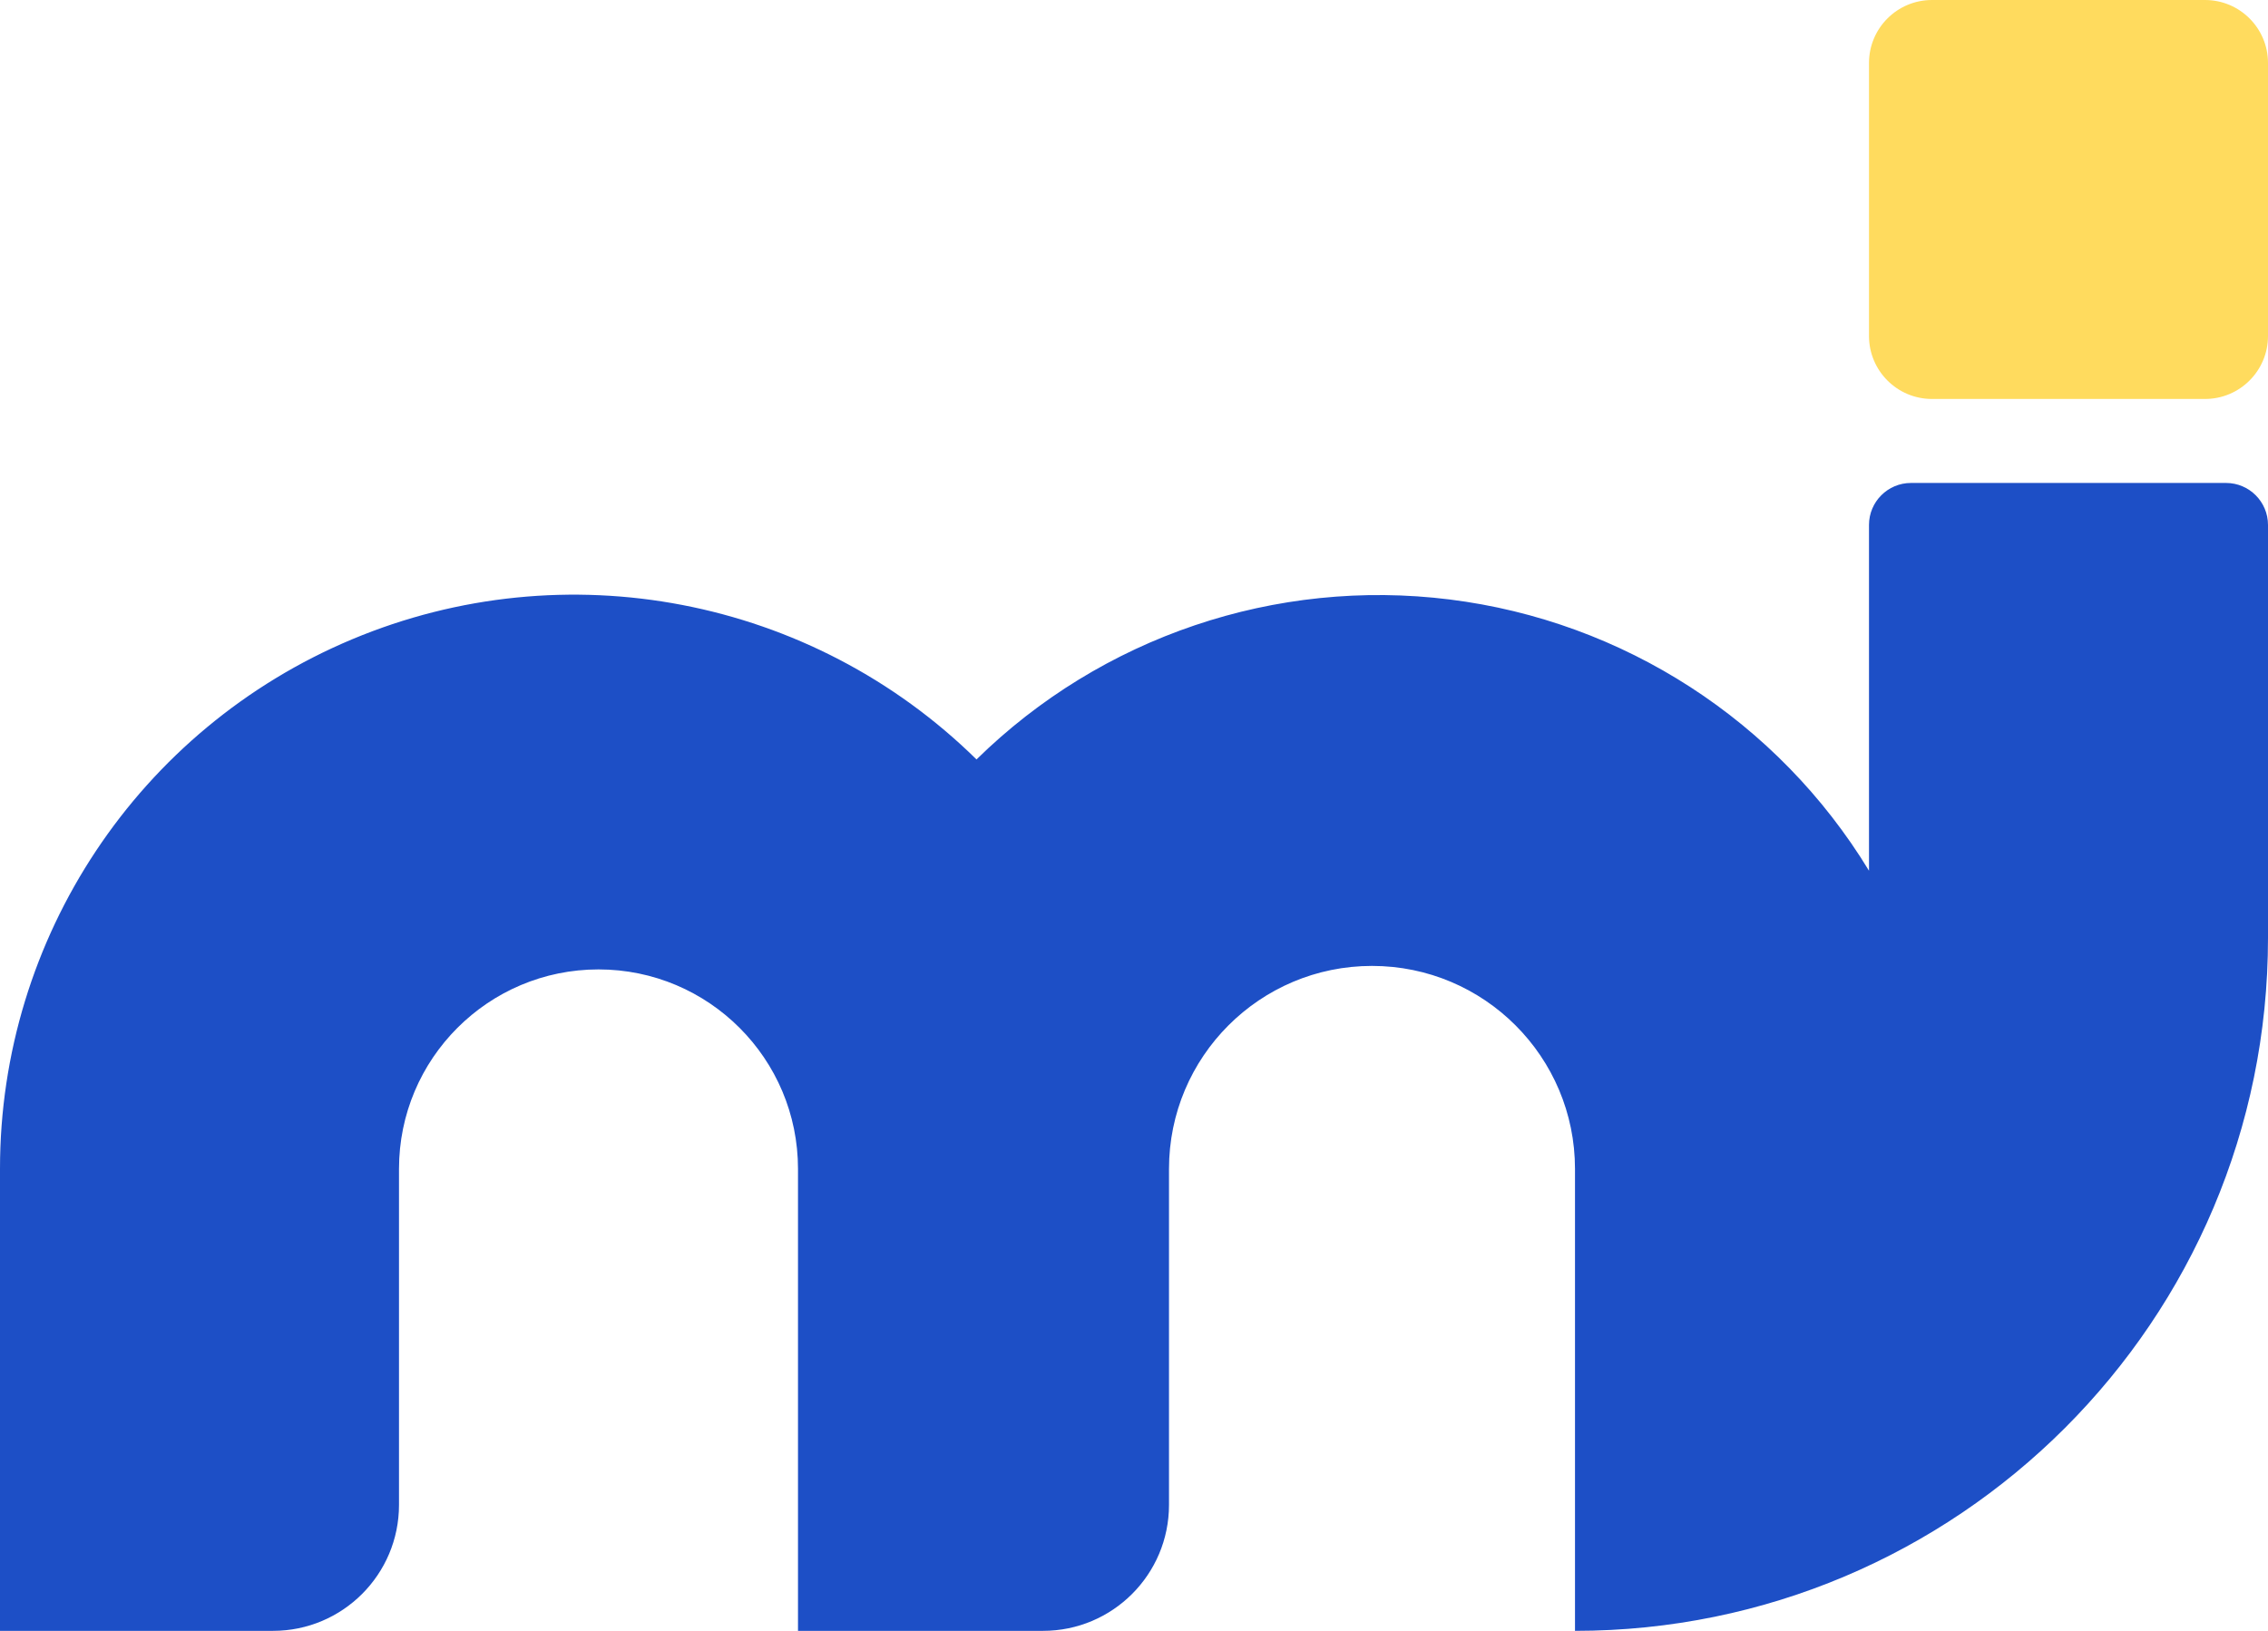
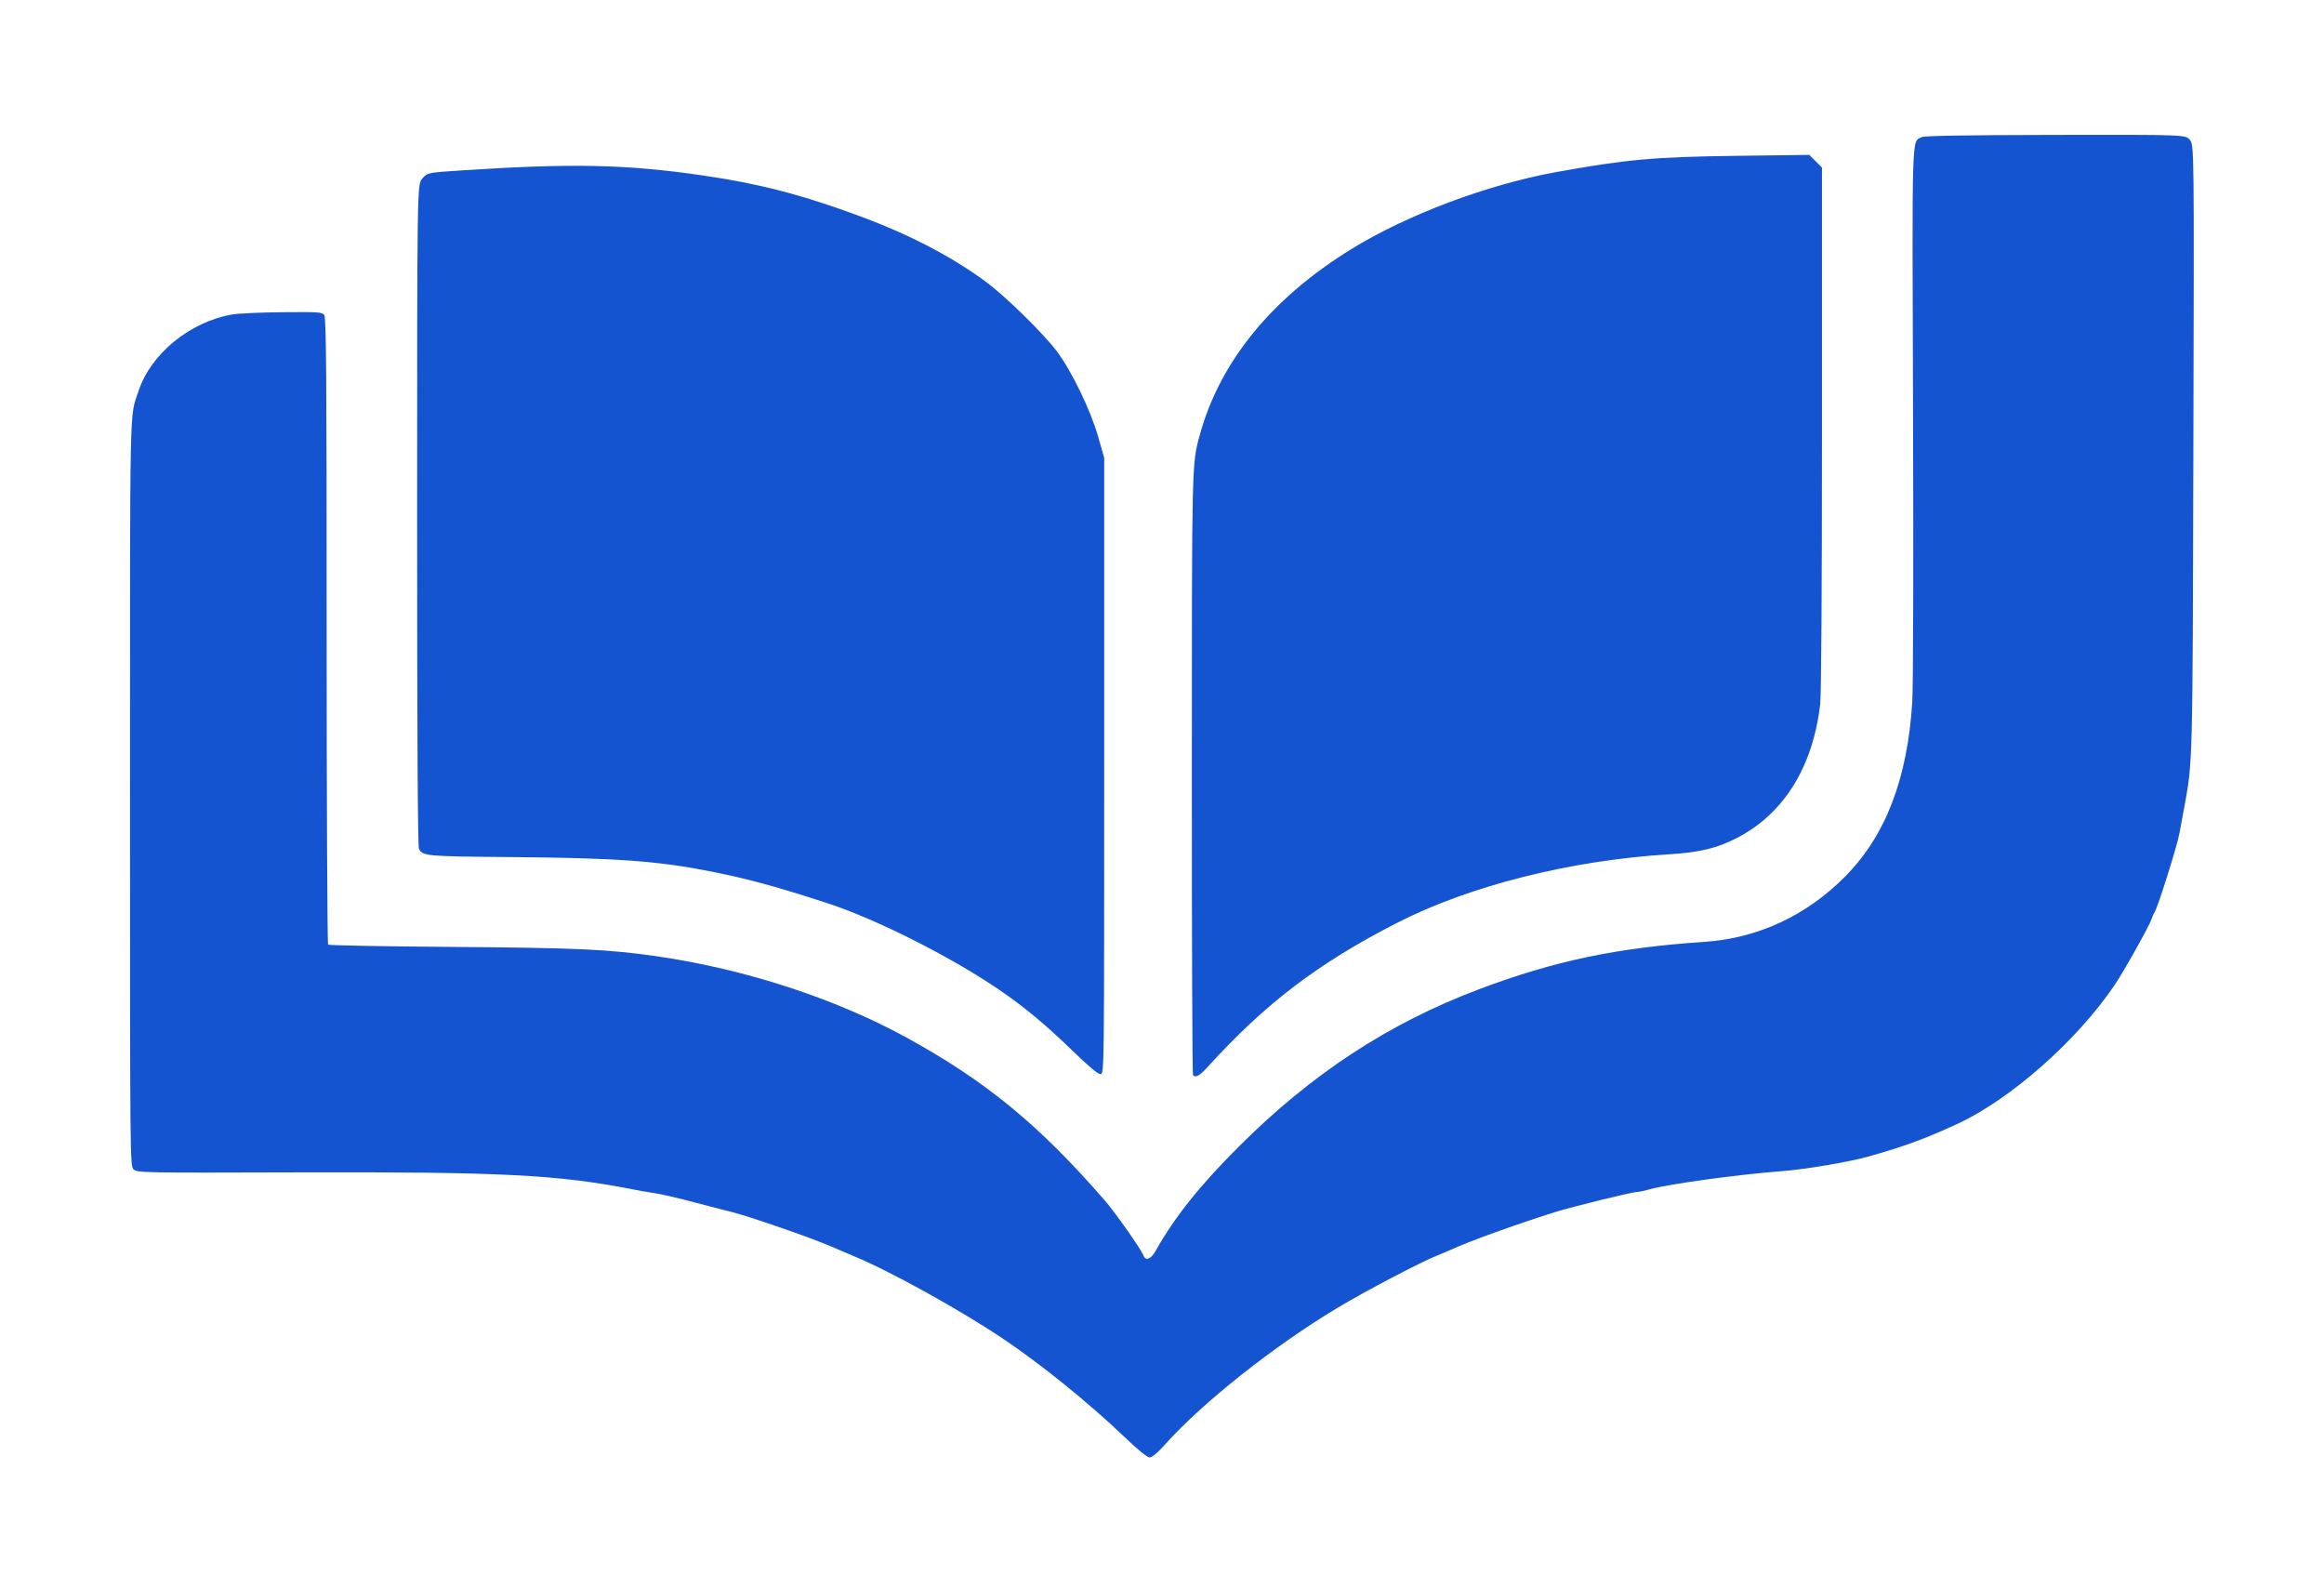
- <svg xmlns="http://www.w3.org/2000/svg" viewBox="0 0 324 233" role="img" aria-label="maktab365">
-   <g transform="translate(0 0)">
-     <path d="M0,233 L0,167 A82,82 0 0 1 139.5,108.5 A82,82 0 0 1 267,124.4 L267,75 A6,6 0 0 1 273,69 L318,69 A6,6 0 0 1 324,75 L324,134 A99,99 0 0 1 225,233 L225,167 A29,29 0 0 0 167,167 L167,215 A18,18 0 0 1 149,233 L114,233 L114,167 A28.5,28.5 0 0 0 57,167 L57,215 A18,18 0 0 1 39,233 Z" fill="#1D4FC6" />
-     <g fill="#FFDB5E">
-       <rect x="267" y="0" width="57" height="57" rx="9" />
-     </g>
+ <svg xmlns="http://www.w3.org/2000/svg" viewBox="123 292 429 293">
+   <g>
+     <path fill="#1554D1" d="M330.67 557.31C323.96 550.89 315.05 543.69 308.00 538.98C299.83 533.53 287.00 526.45 280.33 523.72C279.32 523.30 278.20 522.83 277.83 522.66C275.41 521.56 270.71 519.79 265.83 518.15C260.20 516.25 259.51 516.04 256.00 515.17C254.99 514.92 252.97 514.39 251.50 514.00C248.24 513.12 244.89 512.35 243.33 512.14C242.69 512.05 241.12 511.77 239.83 511.52C225.95 508.80 215.38 508.27 178.01 508.38C149.46 508.47 148.35 508.45 147.69 507.85C147.00 507.23 147.00 507.23 147.00 438.17C147.00 363.89 146.89 369.29 148.57 364.17C150.84 357.30 158.05 351.40 165.86 350.04C166.95 349.85 171.12 349.66 175.13 349.62C181.81 349.56 182.46 349.60 182.86 350.15C183.22 350.64 183.30 361.37 183.30 408.43C183.30 440.15 183.42 466.22 183.57 466.35C183.71 466.49 194.03 466.68 206.50 466.77C229.52 466.94 235.39 467.21 244.33 468.51C260.46 470.85 277.05 476.24 290.17 483.41C304.91 491.46 314.82 499.60 327.04 513.68C328.91 515.84 333.69 522.65 334.09 523.75C334.48 524.77 335.46 524.40 336.30 522.91C339.85 516.61 344.36 510.94 351.65 503.65C365.12 490.19 379.31 480.89 396.00 474.59C409.90 469.35 421.49 466.91 437.62 465.84C447.46 465.19 456.51 460.98 463.67 453.71C471.08 446.18 475.08 435.80 475.99 421.67C476.17 418.84 476.23 396.70 476.14 368.26C475.96 315.54 475.87 318.29 477.70 317.32C478.18 317.06 485.52 316.93 502.40 316.90C526.41 316.86 526.41 316.86 527.22 317.80C528.03 318.74 528.03 318.74 527.89 374.62C527.74 433.95 527.78 432.47 526.17 441.17C525.87 442.82 525.49 444.87 525.33 445.73C524.88 448.20 521.23 459.77 520.67 460.50C520.53 460.68 520.31 461.16 520.19 461.57C519.82 462.77 515.13 471.18 513.36 473.79C506.45 484.03 494.12 494.92 484.33 499.43C478.32 502.20 474.54 503.59 467.83 505.48C464.39 506.45 456.19 507.84 452.00 508.15C443.75 508.78 431.01 510.53 427.47 511.52C426.54 511.79 425.48 512.00 425.12 512.00C424.29 512.00 412.86 514.82 410.00 515.73C402.21 518.21 394.21 521.10 390.83 522.66C390.47 522.83 389.34 523.30 388.33 523.71C385.10 525.01 374.99 530.32 369.83 533.42C358.17 540.43 345.01 550.85 338.17 558.49C336.67 560.16 335.68 561.00 335.21 560.99C334.77 560.98 333.02 559.56 330.67 557.31ZM343.22 490.44C343.10 490.32 343.00 465.38 343.01 435.03C343.01 377.00 343.00 377.65 344.46 372.33C348.18 358.74 357.75 347.01 372.54 337.92C382.73 331.65 397.54 326.08 410.07 323.80C423.17 321.42 428.25 320.96 443.58 320.76L456.99 320.59L458.16 321.76L459.33 322.93L459.33 371.05C459.33 400.82 459.20 420.25 459.00 422.00C457.64 433.57 452.29 442.18 443.68 446.63C439.96 448.56 436.74 449.33 431.06 449.68C412.88 450.79 394.24 455.49 380.83 462.36C366.37 469.76 356.65 477.15 346.09 488.75C344.46 490.55 343.75 490.97 343.22 490.44ZM321.00 485.95C315.98 481.08 312.04 477.81 307.33 474.60C298.44 468.55 284.75 461.65 275.83 458.73C266.72 455.75 260.99 454.18 254.33 452.86C244.42 450.90 236.84 450.35 217.45 450.19C201.61 450.06 201.05 450.01 200.34 448.68C200.11 448.25 200.00 427.98 200.00 387.03C200.00 326.01 200.00 326.01 200.96 324.94C201.92 323.86 201.92 323.86 208.38 323.44C228.56 322.12 238.52 322.32 252.52 324.35C263.17 325.89 271.25 327.99 282.10 332.04C291.09 335.39 298.80 339.43 305.03 344.04C308.66 346.73 315.52 353.45 318.05 356.79C320.79 360.42 324.30 367.65 325.70 372.55L326.83 376.50L326.83 433.33C326.83 489.92 326.83 490.17 326.17 490.24C325.71 490.29 324.09 488.94 321.00 485.95Z" />
  </g>
</svg>
